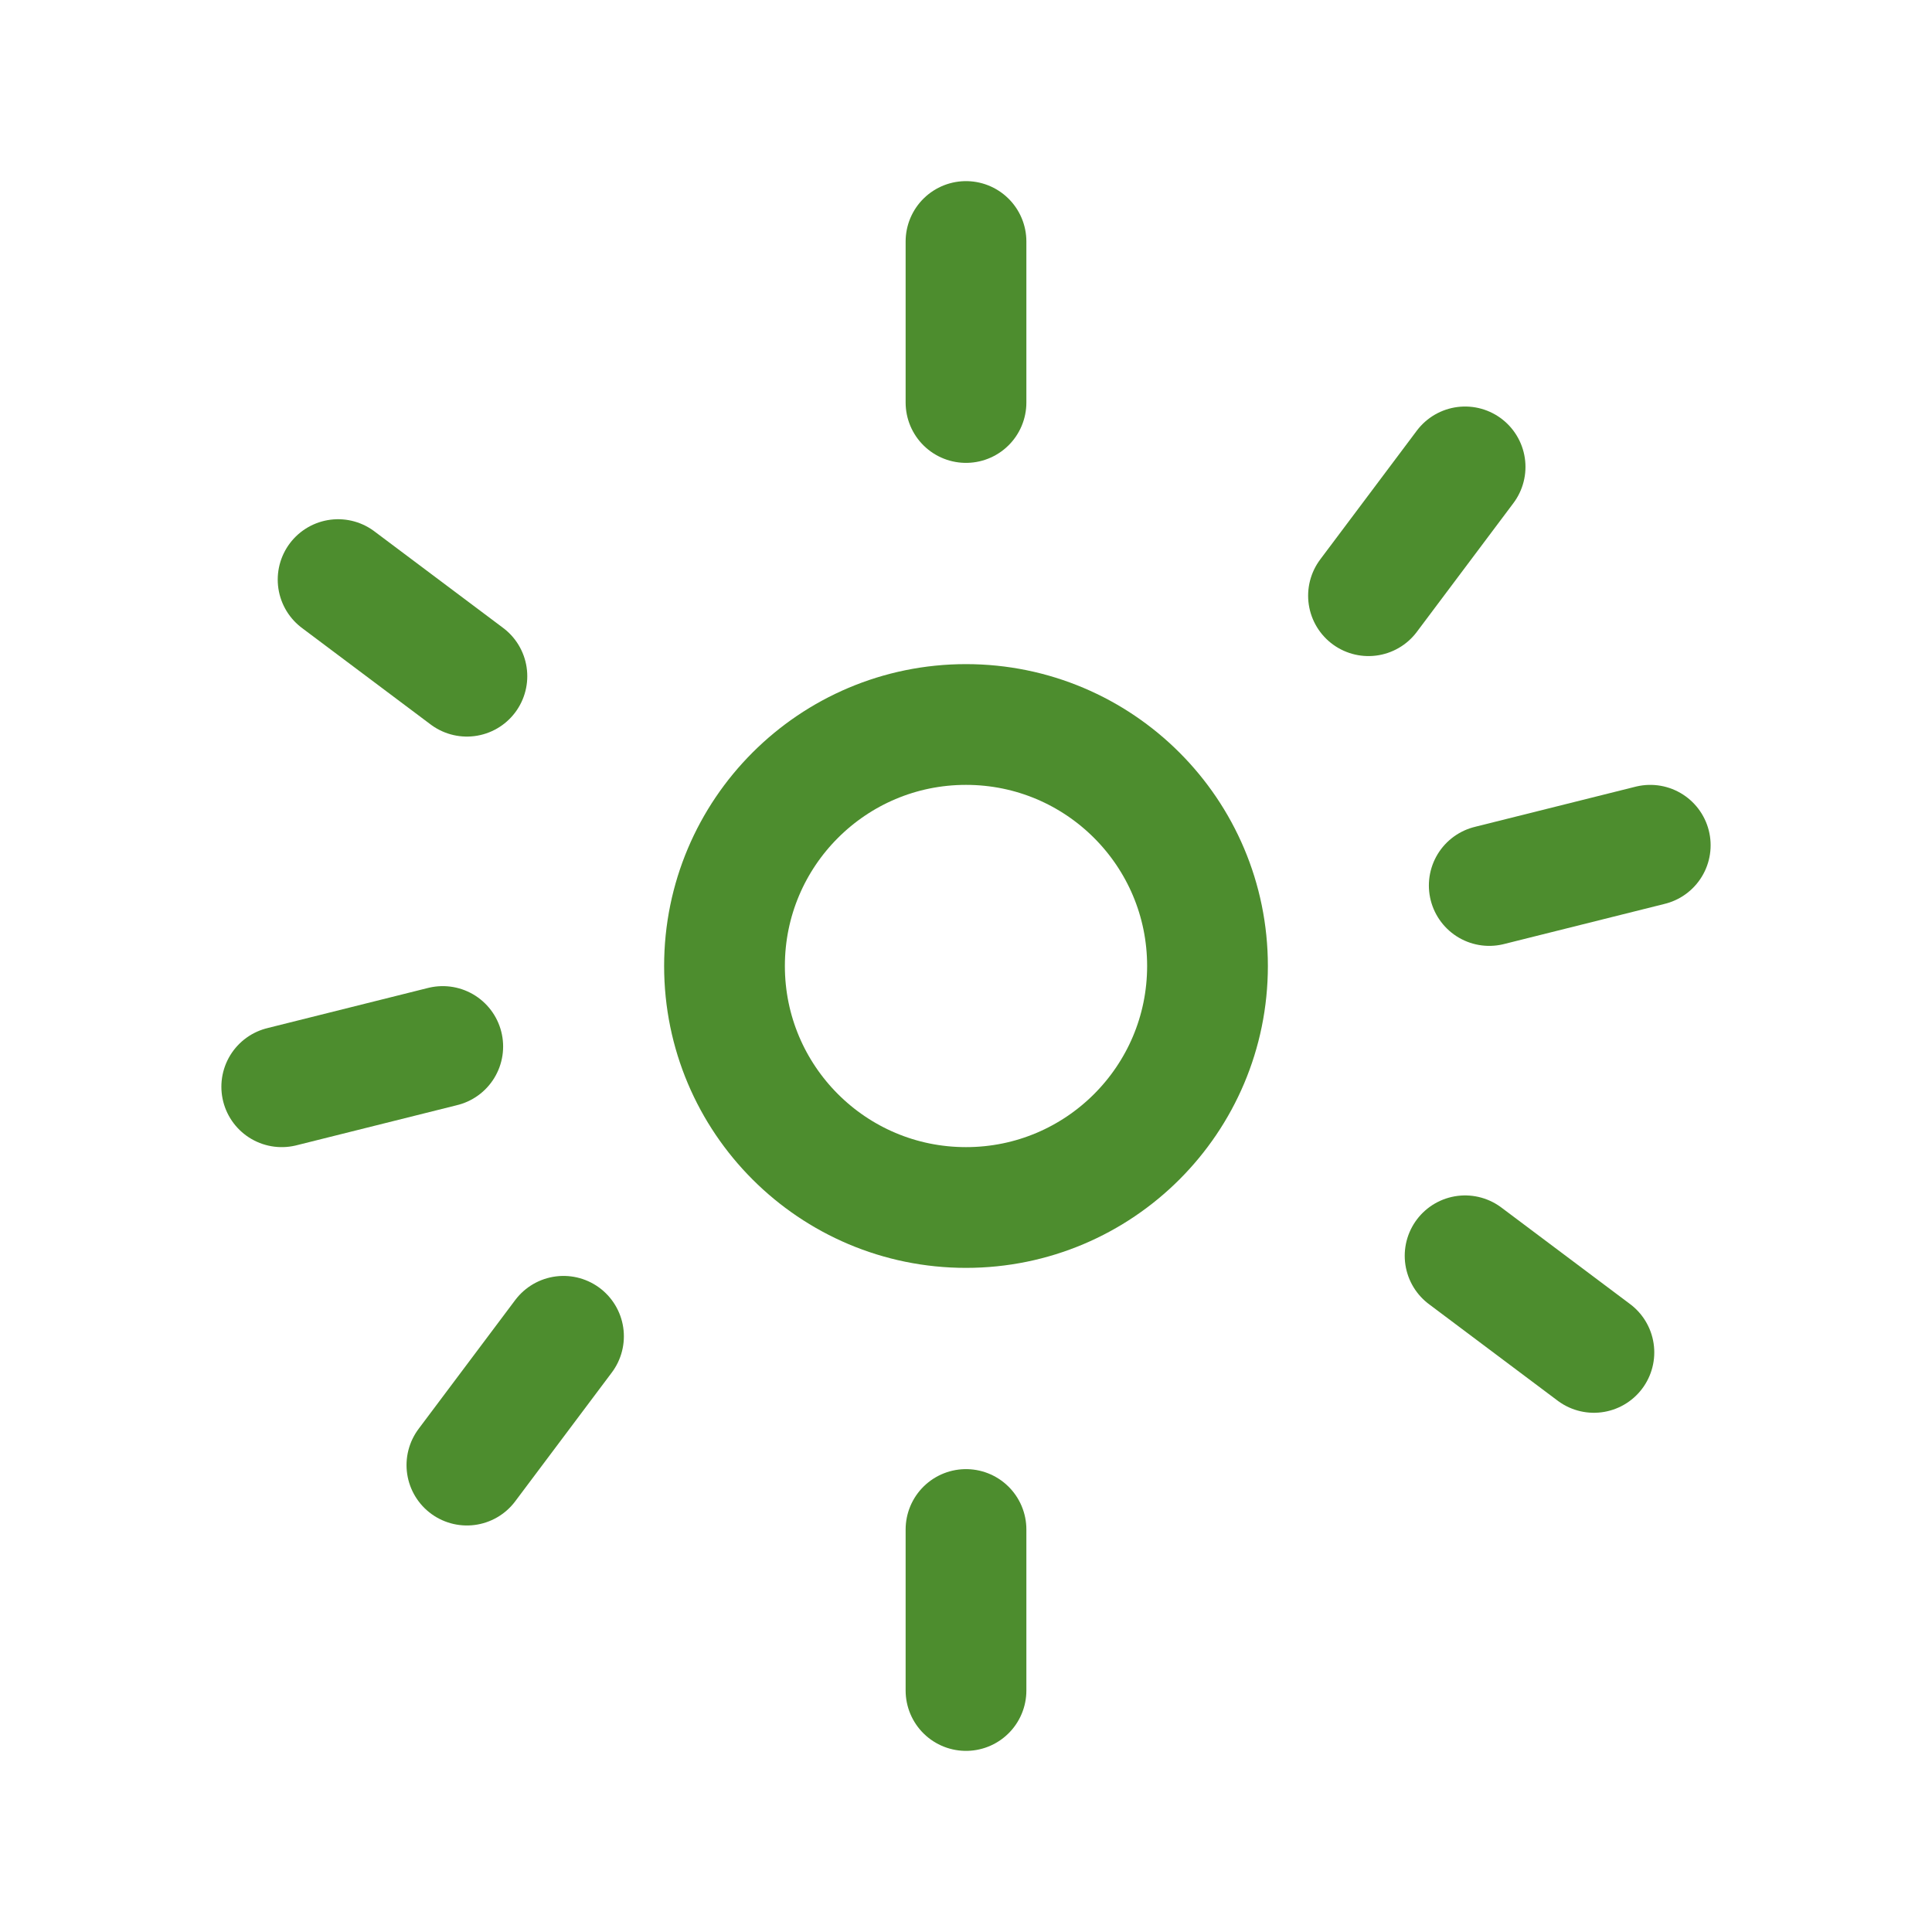
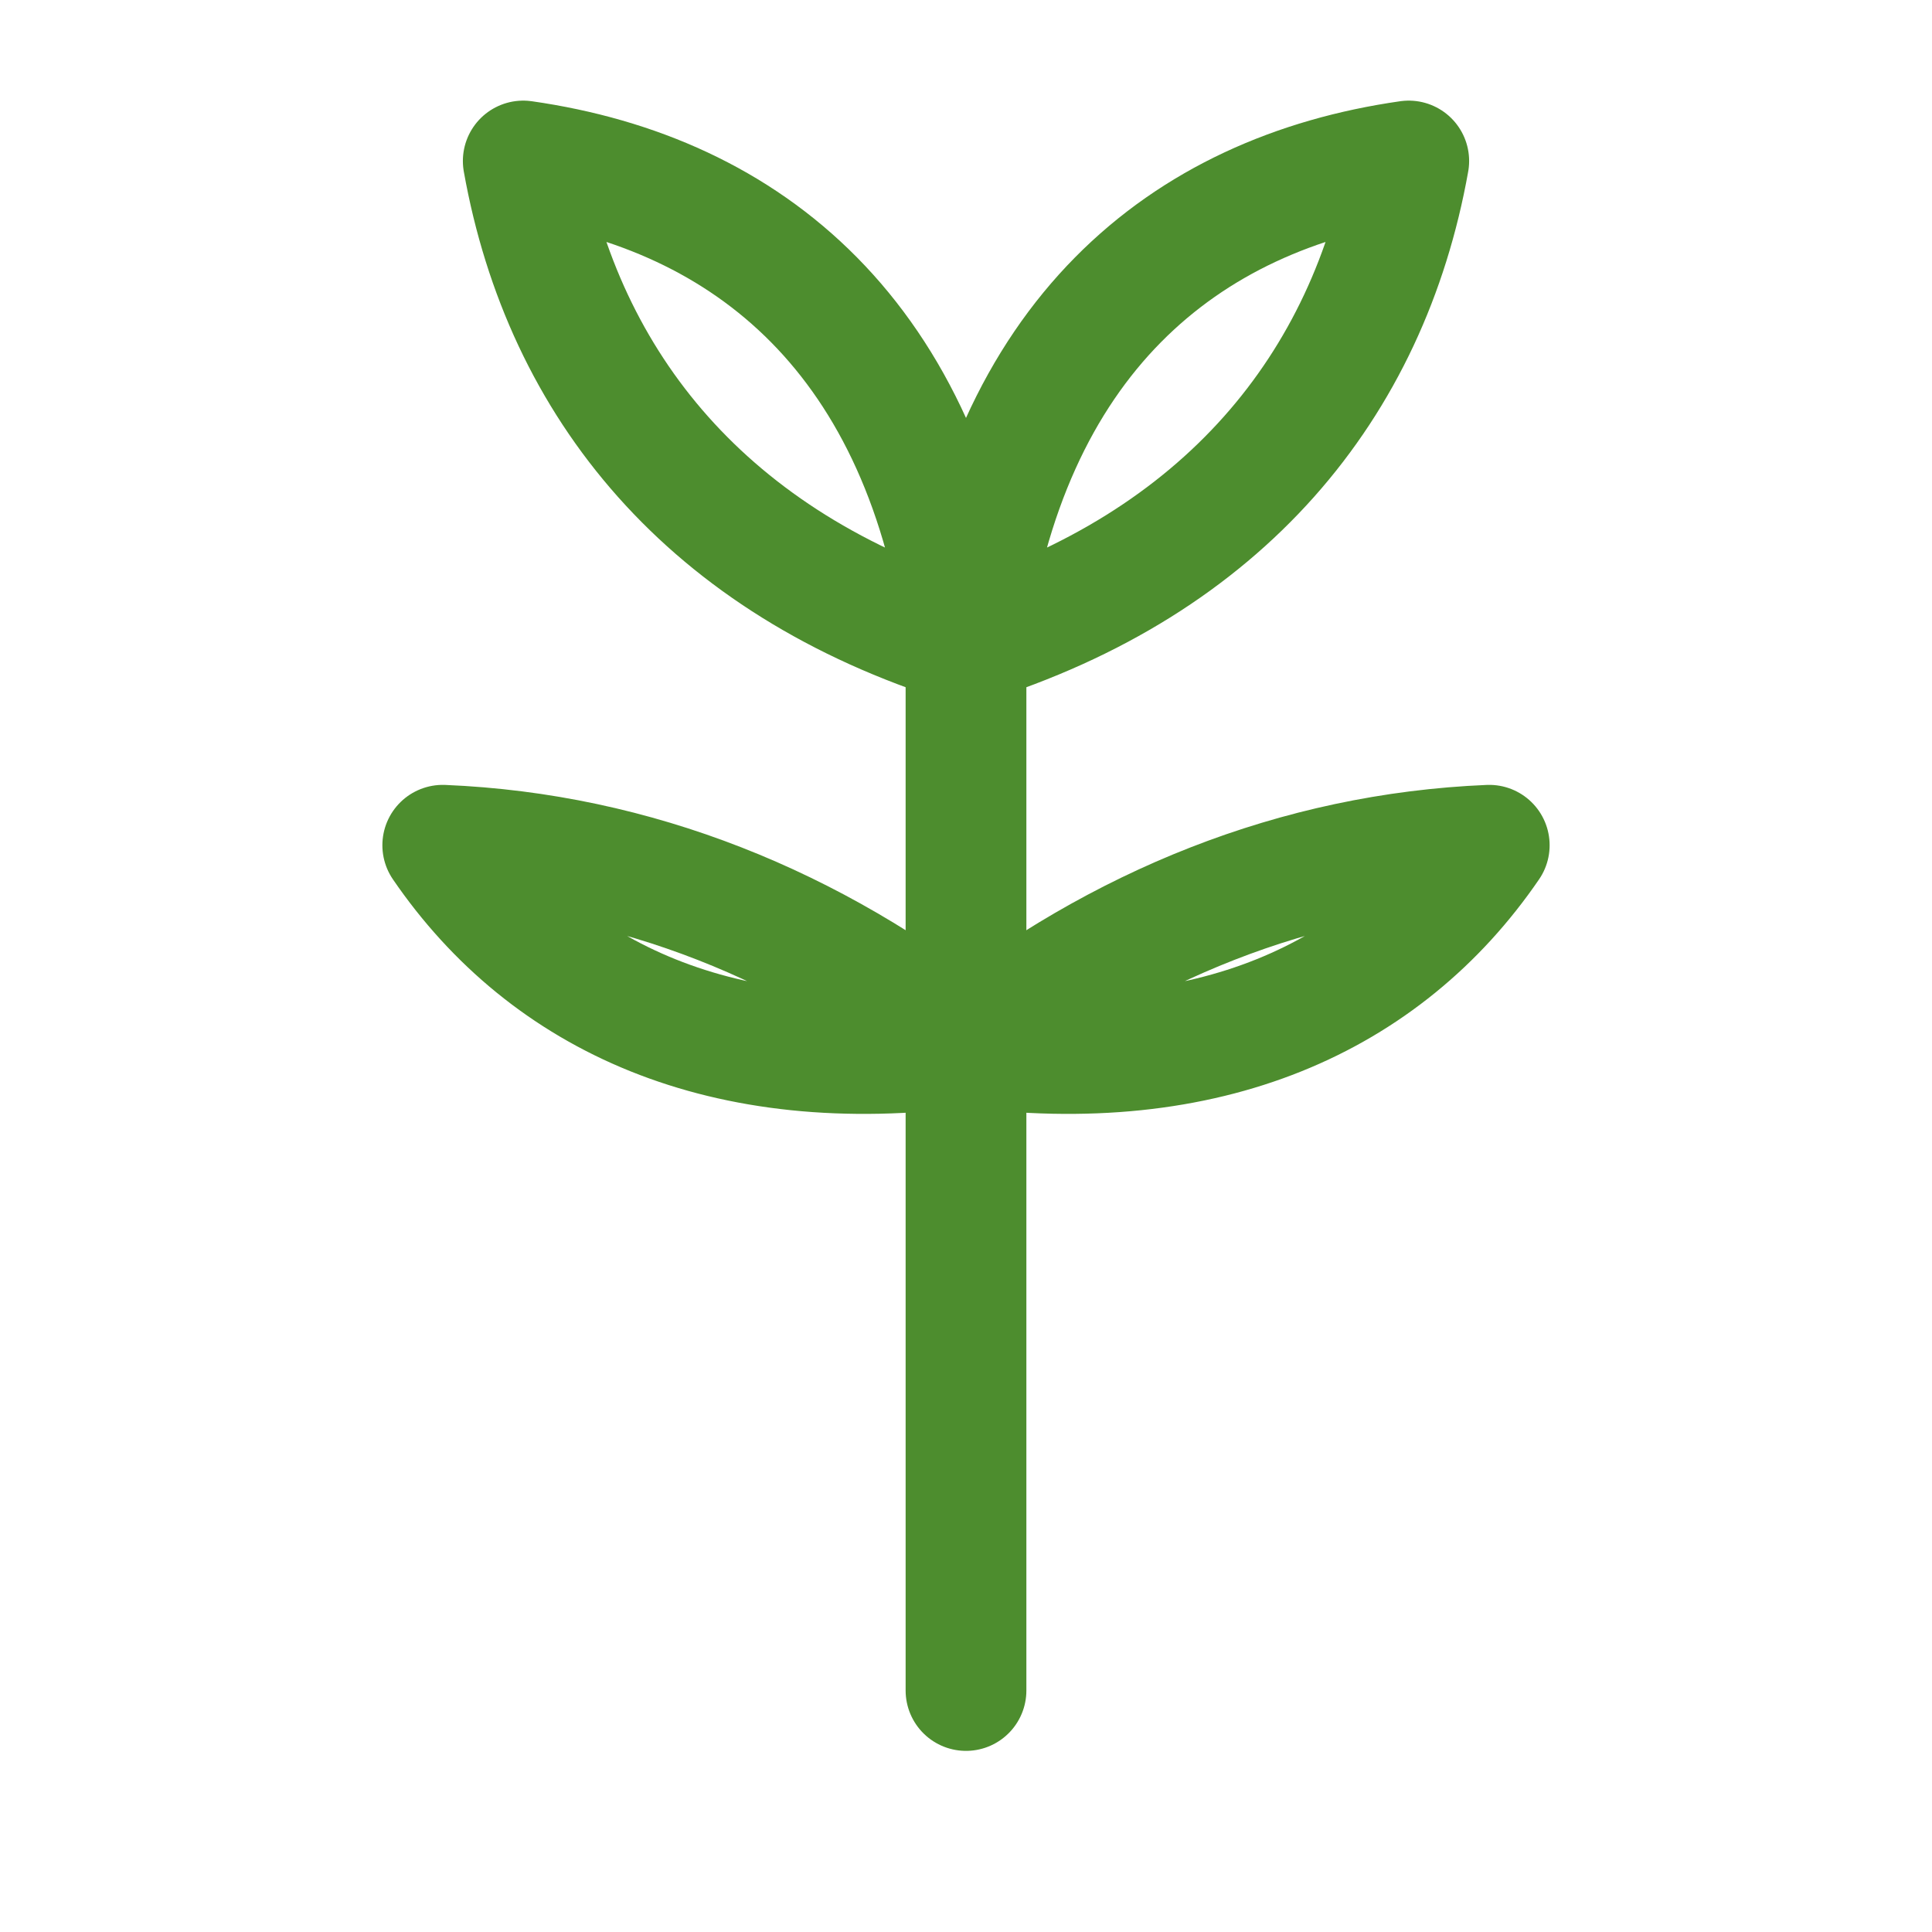
<svg xmlns="http://www.w3.org/2000/svg" viewBox="0 0 24 24" fill="none" stroke="#4d8d2e" stroke-width="1.5" stroke-linecap="round" stroke-linejoin="round">
-   <circle cx="12" cy="12" r="3" />
-   <path d="M12 3v2M12 19v2M4.2 7.2l1.6 1.2M18.2 15.6l1.6 1.2M3.5 13.5l2-.5M18.5 11l2-.5M5.8 18.2l1.2-1.6M17 7.4l1.2-1.6" />
+   <path d="M12 21V8" />
+   <path d="M12 8c3.2-1 5-3.2 5.5-6-2.8.4-5 2.2-5.5 6Z" />
+   <path d="M12 8c-3.2-1-5-3.2-5.5-6 2.8.4 5 2.2 5.5 6Z" />
+   <path d="M12 13c3 .4 5.2-.6 6.5-2.5-2.4.1-4.6 1-6.5 2.5Z" />
+   <path d="M12 13c-3 .4-5.2-.6-6.5-2.5 2.4.1 4.6 1 6.5 2.5Z" />
</svg>
